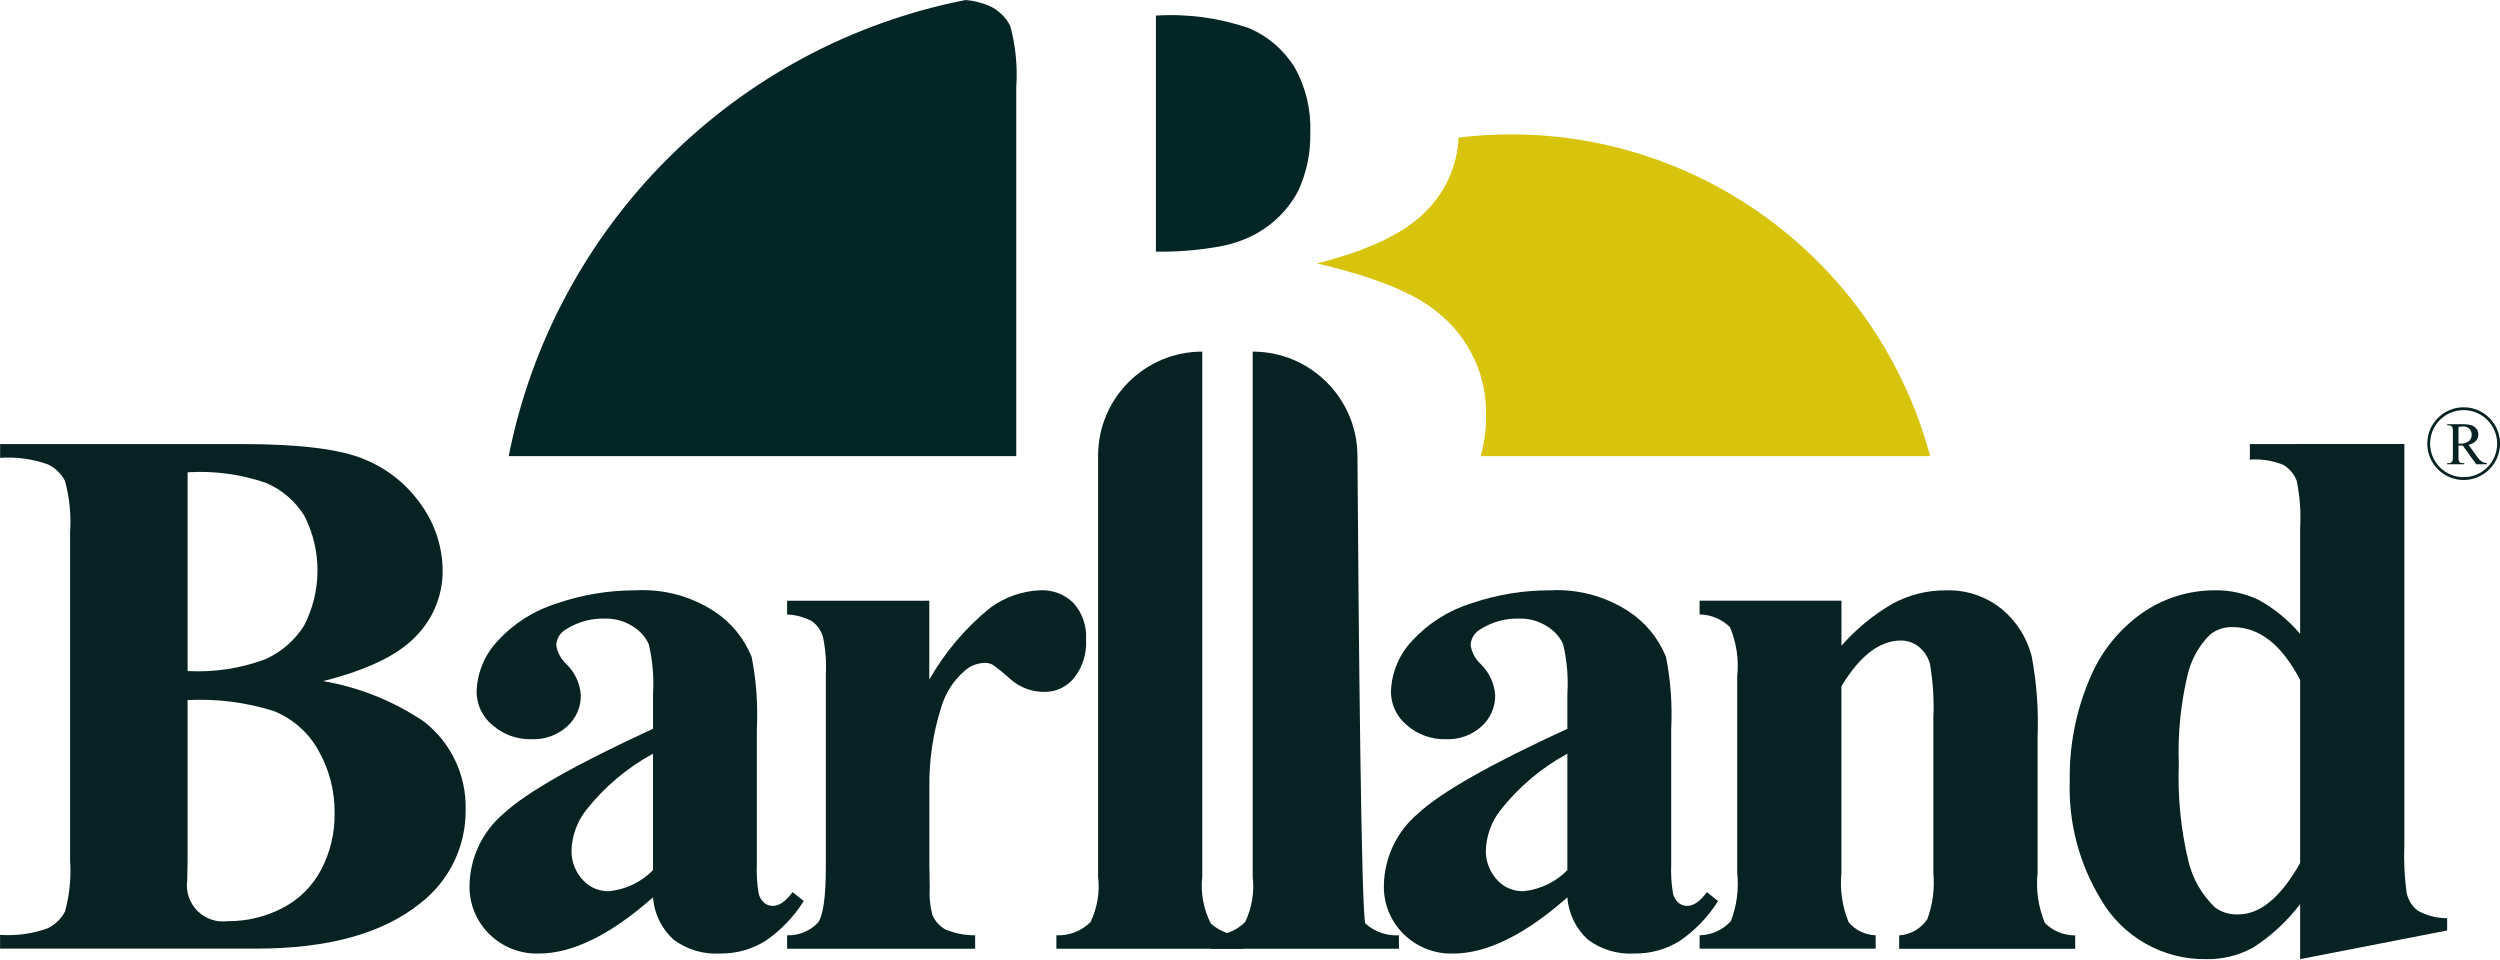
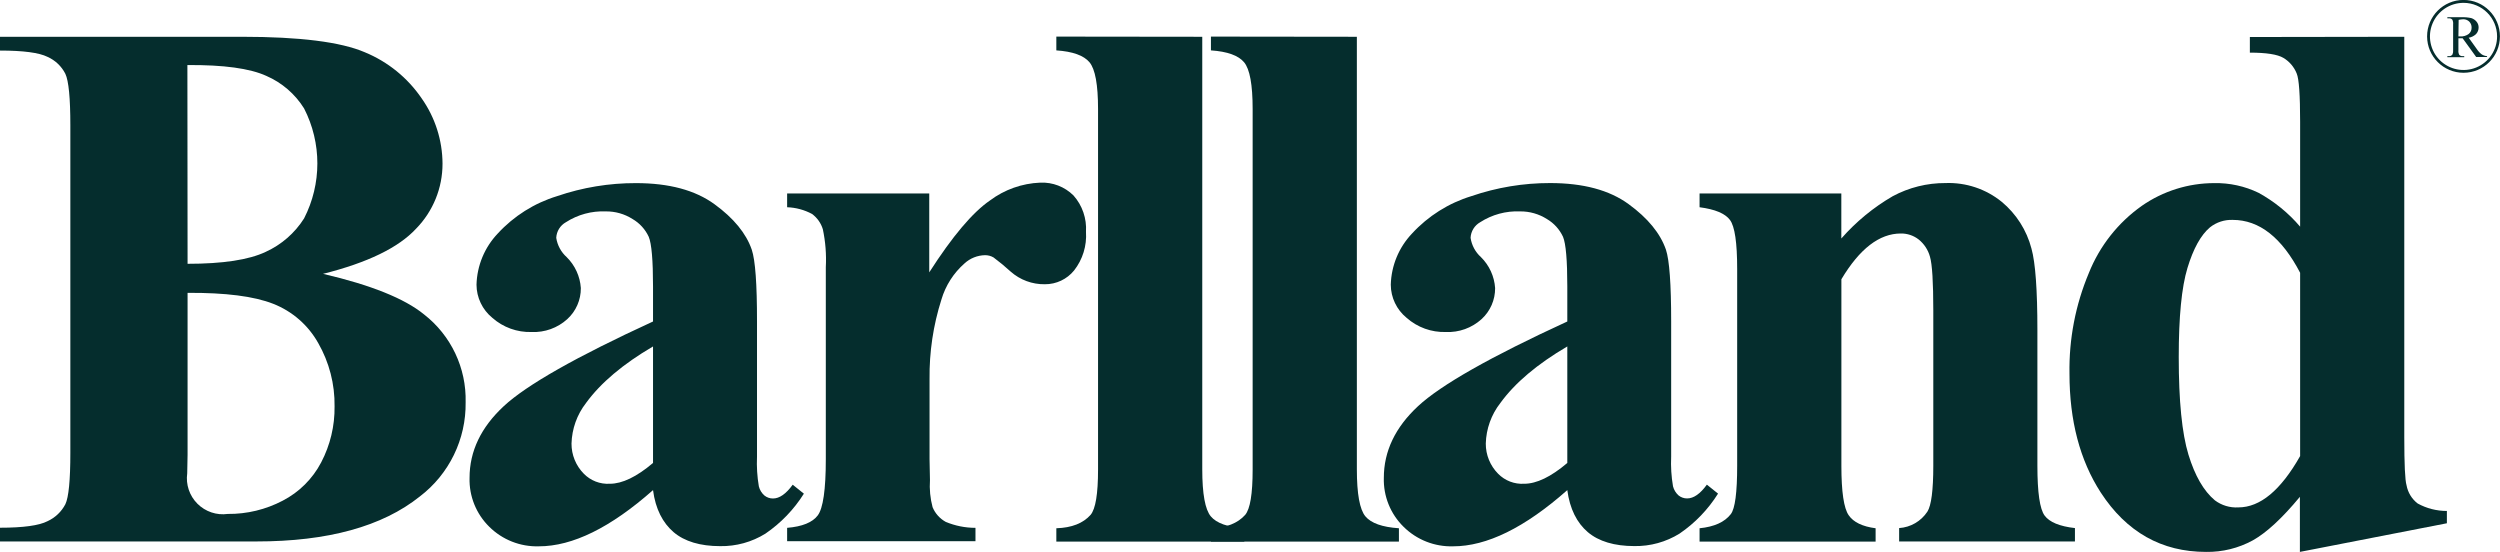
- <svg xmlns="http://www.w3.org/2000/svg" width="148.206" height="56.859" viewBox="0 0 148.206 56.859">
+ <svg xmlns="http://www.w3.org/2000/svg" viewBox="0 0 420.77 92.88">
  <defs>
-     <style>
-       .cls-1 {
-         fill: #072222;
-       }
- 
-       .cls-2 {
-         fill: #032525;
-       }
- 
-       .cls-3 {
-         fill: #d8c40d;
-       }
-     </style>
+     <style>.cls-1{fill:#052d2d;}</style>
  </defs>
-   <g id="Group_6" data-name="Group 6" transform="translate(-92.422 -237.483)">
-     <g id="Group_38" data-name="Group 38" transform="translate(92.422 258.327)">
-       <g id="Group_34" data-name="Group 34">
-         <path id="Path_35" data-name="Path 35" class="cls-1" d="M111.575,326.267a15.277,15.277,0,0,1,5.98,2.4,6.4,6.4,0,0,1,2.471,5.207,6.9,6.9,0,0,1-2.714,5.583q-3.332,2.669-9.686,2.669h-15.2v-.816a6.877,6.877,0,0,0,2.814-.386,2.253,2.253,0,0,0,1.037-1,9.15,9.15,0,0,0,.3-3.045V317.463a9.265,9.265,0,0,0-.3-3.056,2.181,2.181,0,0,0-1.048-1,7.053,7.053,0,0,0-2.8-.376v-.816h14.342q5.141,0,7.281.915a7.58,7.58,0,0,1,3.376,2.736,6.772,6.772,0,0,1,1.236,3.872,5.5,5.5,0,0,1-1.567,3.851Q115.524,325.274,111.575,326.267Zm-8.032,1.125v9.6l-.023,1.1a2.139,2.139,0,0,0,2.405,2.406,6.882,6.882,0,0,0,3.255-.784,5.359,5.359,0,0,0,2.284-2.273,6.95,6.95,0,0,0,.794-3.32,7.333,7.333,0,0,0-.971-3.763,5.238,5.238,0,0,0-2.67-2.328A14.508,14.508,0,0,0,103.543,327.393Zm0-1.721a11.382,11.382,0,0,0,4.623-.706,5.255,5.255,0,0,0,2.283-1.986,7.128,7.128,0,0,0,.012-6.52,4.98,4.98,0,0,0-2.24-1.931,11.912,11.912,0,0,0-4.677-.639Z" transform="translate(-92.422 -306.734)" />
-         <path id="Path_36" data-name="Path 36" class="cls-1" d="M182.321,355.035q-3.773,3.332-6.774,3.332a4,4,0,0,1-2.934-1.158,3.916,3.916,0,0,1-1.169-2.9,5.686,5.686,0,0,1,2.03-4.247q2.03-1.887,8.848-5.02v-2.074a10.065,10.065,0,0,0-.254-2.946,2.381,2.381,0,0,0-.96-1.059,2.886,2.886,0,0,0-1.589-.453,4.061,4.061,0,0,0-2.361.64,1.126,1.126,0,0,0-.573.927,1.921,1.921,0,0,0,.618,1.147,2.831,2.831,0,0,1,.839,1.832,2.442,2.442,0,0,1-.806,1.842,2.944,2.944,0,0,1-2.107.761,3.358,3.358,0,0,1-2.328-.838,2.557,2.557,0,0,1-.938-1.963,4.573,4.573,0,0,1,1.258-3.034,7.947,7.947,0,0,1,3.508-2.218,14.314,14.314,0,0,1,4.677-.772,7.737,7.737,0,0,1,4.645,1.246,5.849,5.849,0,0,1,2.217,2.7,17.517,17.517,0,0,1,.309,4.258v8.01a8.294,8.294,0,0,0,.11,1.775,1.062,1.062,0,0,0,.331.541.784.784,0,0,0,.507.177q.574,0,1.169-.817l.663.53a8.056,8.056,0,0,1-2.284,2.372,4.945,4.945,0,0,1-2.681.739,4.185,4.185,0,0,1-2.758-.828A3.745,3.745,0,0,1,182.321,355.035Zm0-1.611v-6.906a12.89,12.89,0,0,0-3.972,3.354,4.082,4.082,0,0,0-.861,2.406,2.526,2.526,0,0,0,.728,1.787,2,2,0,0,0,1.545.6A4.236,4.236,0,0,0,182.321,353.423Z" transform="translate(-143.609 -322.682)" />
-         <path id="Path_37" data-name="Path 37" class="cls-1" d="M233.329,337.449v4.677a15.085,15.085,0,0,1,3.6-4.247,5.325,5.325,0,0,1,2.979-1.048,2.627,2.627,0,0,1,1.975.761,2.965,2.965,0,0,1,.739,2.152,3.36,3.36,0,0,1-.717,2.294,2.223,2.223,0,0,1-1.732.817,2.993,2.993,0,0,1-2.03-.75,12.394,12.394,0,0,0-1.015-.838.964.964,0,0,0-.508-.132,1.849,1.849,0,0,0-1.213.485,4.573,4.573,0,0,0-1.368,2.14,15,15,0,0,0-.706,4.722v4.744l.022,1.235a5.07,5.07,0,0,0,.155,1.611,1.751,1.751,0,0,0,.783.871,4.518,4.518,0,0,0,1.754.342v.795H224.9v-.795a2.431,2.431,0,0,0,1.82-.739q.476-.629.475-3.321V341.818a8.582,8.582,0,0,0-.176-2.251,1.784,1.784,0,0,0-.64-.9,3.413,3.413,0,0,0-1.479-.4v-.816Z" transform="translate(-178.238 -322.682)" />
-         <path id="Path_38" data-name="Path 38" class="cls-1" d="M278.868,296.66v31.117a4.918,4.918,0,0,0,.508,2.791,2.751,2.751,0,0,0,1.986.695v.795H270.219v-.795a2.688,2.688,0,0,0,2.03-.794,4.92,4.92,0,0,0,.442-2.692v-24.94a6.177,6.177,0,0,1,6.177-6.177Z" transform="translate(-207.594 -296.66)" />
-         <path id="Path_39" data-name="Path 39" class="cls-1" d="M298.711,296.66a6.209,6.209,0,0,1,6.211,6.167c.065,9.719.223,27.441.474,27.741a2.751,2.751,0,0,0,1.986.695v.795H296.239v-.795a2.688,2.688,0,0,0,2.03-.794,4.92,4.92,0,0,0,.442-2.692V296.66Z" transform="translate(-224.449 -296.66)" />
-         <path id="Path_40" data-name="Path 40" class="cls-1" d="M336.212,355.035q-3.773,3.332-6.774,3.332a4,4,0,0,1-2.934-1.158,3.916,3.916,0,0,1-1.169-2.9,5.686,5.686,0,0,1,2.029-4.247q2.031-1.887,8.849-5.02v-2.074a10.062,10.062,0,0,0-.254-2.946,2.379,2.379,0,0,0-.96-1.059,2.885,2.885,0,0,0-1.589-.453,4.063,4.063,0,0,0-2.361.64,1.126,1.126,0,0,0-.573.927,1.919,1.919,0,0,0,.618,1.147,2.831,2.831,0,0,1,.839,1.832,2.442,2.442,0,0,1-.806,1.842,2.944,2.944,0,0,1-2.107.761,3.358,3.358,0,0,1-2.328-.838,2.556,2.556,0,0,1-.938-1.963,4.572,4.572,0,0,1,1.258-3.034,7.948,7.948,0,0,1,3.508-2.218,14.313,14.313,0,0,1,4.677-.772,7.737,7.737,0,0,1,4.645,1.246,5.846,5.846,0,0,1,2.217,2.7,17.5,17.5,0,0,1,.309,4.258v8.01a8.29,8.29,0,0,0,.11,1.775,1.062,1.062,0,0,0,.331.541.784.784,0,0,0,.507.177q.573,0,1.169-.817l.661.53a8.041,8.041,0,0,1-2.283,2.372,4.946,4.946,0,0,1-2.681.739,4.185,4.185,0,0,1-2.758-.828A3.746,3.746,0,0,1,336.212,355.035Zm0-1.611v-6.906a12.892,12.892,0,0,0-3.972,3.354,4.084,4.084,0,0,0-.861,2.406,2.526,2.526,0,0,0,.729,1.787,2,2,0,0,0,1.545.6A4.236,4.236,0,0,0,336.212,353.423Z" transform="translate(-243.295 -322.682)" />
-         <path id="Path_41" data-name="Path 41" class="cls-1" d="M386.886,337.449v2.67a12.127,12.127,0,0,1,3.043-2.5,6.517,6.517,0,0,1,3.132-.783,5,5,0,0,1,3.335,1.114,5.355,5.355,0,0,1,1.763,2.77,21.35,21.35,0,0,1,.354,4.832v8.032a6.124,6.124,0,0,0,.43,2.968,2.526,2.526,0,0,0,1.8.739v.795H390.306v-.795a2.174,2.174,0,0,0,1.674-.971,6.282,6.282,0,0,0,.354-2.736V344.4a15.033,15.033,0,0,0-.2-3.2,1.966,1.966,0,0,0-.672-1.026,1.687,1.687,0,0,0-1.049-.364q-1.9,0-3.529,2.713v11.055a6.146,6.146,0,0,0,.43,2.935,2.188,2.188,0,0,0,1.6.771v.795H378.477v-.795a2.554,2.554,0,0,0,1.852-.838,6.156,6.156,0,0,0,.377-2.869v-11.65a5.913,5.913,0,0,0-.43-2.913,2.627,2.627,0,0,0-1.8-.75v-.816Z" transform="translate(-277.72 -322.682)" />
-         <path id="Path_42" data-name="Path 42" class="cls-1" d="M460.61,312.212v23.742a16.116,16.116,0,0,0,.132,2.846,1.777,1.777,0,0,0,.673,1.081,3.566,3.566,0,0,0,1.732.441v.729l-8.715,1.7v-3.266a10.845,10.845,0,0,1-2.792,2.582,5.585,5.585,0,0,1-2.769.684,7.1,7.1,0,0,1-6.244-3.53,12.691,12.691,0,0,1-1.854-7.038,14.81,14.81,0,0,1,1.148-5.969,8.938,8.938,0,0,1,3.144-3.983,7.532,7.532,0,0,1,4.29-1.346,5.809,5.809,0,0,1,2.627.573,8.842,8.842,0,0,1,2.449,2.008v-6.222a11.125,11.125,0,0,0-.2-2.846,1.9,1.9,0,0,0-.794-.949,4.363,4.363,0,0,0-1.986-.309v-.926ZM454.432,326.2q-1.633-3.134-3.994-3.133a2.032,2.032,0,0,0-1.346.442,4.958,4.958,0,0,0-1.335,2.4,19.732,19.732,0,0,0-.518,5.274,21.3,21.3,0,0,0,.574,5.782,5.608,5.608,0,0,0,1.566,2.713,2.113,2.113,0,0,0,1.389.419q1.943,0,3.664-3.045Z" transform="translate(-318.074 -306.734)" />
-       </g>
-       <g id="Group_37" data-name="Group 37" transform="translate(143.894 3.299)">
-         <g id="Group_35" data-name="Group 35">
-           <path id="Path_43" data-name="Path 43" class="cls-1" d="M503.1,310.338a2.156,2.156,0,1,1,2.157-2.157A2.159,2.159,0,0,1,503.1,310.338Zm0-4.144a1.988,1.988,0,1,0,1.988,1.987A1.99,1.99,0,0,0,503.1,306.194Z" transform="translate(-500.944 -306.025)" />
-         </g>
-         <g id="Group_36" data-name="Group 36" transform="translate(1.176 1.005)">
-           <path id="Path_44" data-name="Path 44" class="cls-1" d="M506.643,311.251h-.634l-.8-1.11c-.06,0-.109,0-.146,0h-.049l-.055,0v.69a.48.48,0,0,0,.05.279.25.25,0,0,0,.2.077h.093v.064h-1.017v-.064h.089a.238.238,0,0,0,.215-.1.552.552,0,0,0,.036-.257V309.3a.5.5,0,0,0-.048-.278.26.26,0,0,0-.2-.077h-.089v-.066h.865a2.083,2.083,0,0,1,.557.055.642.642,0,0,1,.3.2.534.534,0,0,1,.126.353.551.551,0,0,1-.144.38.793.793,0,0,1-.441.227l.49.681a1.2,1.2,0,0,0,.289.312.733.733,0,0,0,.315.1Zm-1.685-1.22h.1a.765.765,0,0,0,.511-.147.467.467,0,0,0,.172-.375.491.491,0,0,0-.139-.361.5.5,0,0,0-.367-.139,1.62,1.62,0,0,0-.276.033Z" transform="translate(-504.283 -308.878)" />
-         </g>
-       </g>
-     </g>
-     <g id="Group_39" data-name="Group 39" transform="translate(122.58 237.483)">
-       <path id="Path_45" data-name="Path 45" class="cls-2" d="M295.185,243.159a5.909,5.909,0,0,0-2.659-2.293,14.149,14.149,0,0,0-5.554-.76V254.1a19.627,19.627,0,0,0,3.8-.311,7.351,7.351,0,0,0,1.693-.528,6.243,6.243,0,0,0,2.712-2.358c.091-.146.173-.3.251-.459a7.69,7.69,0,0,0,.692-3.419A7.261,7.261,0,0,0,295.185,243.159Z" transform="translate(-248.603 -239.182)" />
-       <path id="Path_46" data-name="Path 46" class="cls-3" d="M324.081,276.8a8.7,8.7,0,0,1-.317,2.377h26.643A25.737,25.737,0,0,0,325.552,260.1a26.184,26.184,0,0,0-3.1.19l0,0a6.545,6.545,0,0,1-1.847,4.279q-1.861,2-6.55,3.183,5.056,1.179,7.1,2.856A7.6,7.6,0,0,1,324.081,276.8Z" transform="translate(-266.142 -252.135)" />
-       <path id="Path_47" data-name="Path 47" class="cls-2" d="M208.131,264.522v-21.87a11,11,0,0,0-.354-3.629,2.59,2.59,0,0,0-1.244-1.192,4.477,4.477,0,0,0-1.409-.348,34.364,34.364,0,0,0-27.082,27.039Z" transform="translate(-178.043 -237.483)" />
-     </g>
+   <g id="Layer_6" data-name="Layer 6">
+     <path class="cls-1" d="M123.46,354.35q12.09,2.82,17,6.83a18.17,18.17,0,0,1,7,14.79,19.57,19.57,0,0,1-7.71,15.85q-9.47,7.57-27.5,7.57H69.09v-2.31c3.92,0,6.59-.37,8-1.1a6.38,6.38,0,0,0,3-2.85q.84-1.75.84-8.64V329.36q0-6.9-.84-8.68a6.18,6.18,0,0,0-3-2.85q-2.13-1.06-8-1.06v-2.32h40.72q14.6,0,20.67,2.6a21.47,21.47,0,0,1,9.58,7.77,19.21,19.21,0,0,1,3.51,11,15.6,15.6,0,0,1-4.45,10.93Q134.68,351.54,123.46,354.35Zm-22.8,3.2V384.8l-.06,3.13a6.06,6.06,0,0,0,6.83,6.83,19.47,19.47,0,0,0,9.24-2.23,15.17,15.17,0,0,0,6.48-6.45,19.74,19.74,0,0,0,2.25-9.42A20.83,20.83,0,0,0,122.65,366a14.93,14.93,0,0,0-7.58-6.61Q110.24,357.49,100.66,357.55Zm0-4.89q8.9,0,13.13-2a15,15,0,0,0,6.48-5.64,20.28,20.28,0,0,0,0-18.51,14.08,14.08,0,0,0-6.36-5.48q-4.14-1.89-13.28-1.82Z" transform="translate(-69.09 -308.26)" />
+     <path class="cls-1" d="M179,390.75q-10.71,9.47-19.23,9.46a11.36,11.36,0,0,1-8.33-3.29,11.09,11.09,0,0,1-3.32-8.24q0-6.71,5.76-12.06T179,362.37v-5.89q0-6.63-.72-8.36a6.74,6.74,0,0,0-2.73-3,8.21,8.21,0,0,0-4.51-1.28,11.49,11.49,0,0,0-6.7,1.82,3.18,3.18,0,0,0-1.63,2.63,5.47,5.47,0,0,0,1.76,3.25,8.07,8.07,0,0,1,2.38,5.2,7,7,0,0,1-2.29,5.24,8.39,8.39,0,0,1-6,2.16,9.54,9.54,0,0,1-6.61-2.39,7.23,7.23,0,0,1-2.66-5.57,13,13,0,0,1,3.57-8.61,22.51,22.51,0,0,1,10-6.3,40.65,40.65,0,0,1,13.28-2.19q8.32,0,13.19,3.54t6.29,7.67q.89,2.64.88,12.09v22.74a23.49,23.49,0,0,0,.31,5,3,3,0,0,0,.94,1.54,2.27,2.27,0,0,0,1.44.5c1.09,0,2.19-.77,3.32-2.32l1.88,1.51a22.91,22.91,0,0,1-6.48,6.73,14,14,0,0,1-7.61,2.1c-3.35,0-6-.79-7.83-2.35S179.41,393.92,179,390.75Zm0-4.57V366.57q-7.58,4.44-11.28,9.52a11.65,11.65,0,0,0-2.44,6.83,7.16,7.16,0,0,0,2.07,5.07,5.65,5.65,0,0,0,4.38,1.69C173.81,389.68,176.24,388.52,179,386.18Z" transform="translate(-69.09 -308.26)" />
+     <path class="cls-1" d="M225.49,340.82V354.1Q231.33,345,235.71,342a15.13,15.13,0,0,1,8.45-3,7.47,7.47,0,0,1,5.61,2.16,8.41,8.41,0,0,1,2.1,6.11,9.51,9.51,0,0,1-2,6.51,6.28,6.28,0,0,1-4.91,2.32,8.49,8.49,0,0,1-5.77-2.13,36.64,36.64,0,0,0-2.88-2.38,2.76,2.76,0,0,0-1.44-.38,5.24,5.24,0,0,0-3.44,1.38,13,13,0,0,0-3.89,6.08,42.5,42.5,0,0,0-2,13.41v13.46l.07,3.51a14.11,14.11,0,0,0,.44,4.57,5,5,0,0,0,2.22,2.48,13,13,0,0,0,5,1v2.25H201.57v-2.25c2.54-.21,4.27-.91,5.16-2.1s1.35-4.33,1.35-9.43V353.23a24.5,24.5,0,0,0-.5-6.39,5,5,0,0,0-1.82-2.57,9.55,9.55,0,0,0-4.19-1.13v-2.32Z" transform="translate(-69.09 -308.26)" />
+     <path class="cls-1" d="M271.44,314.45v72.79q0,6.21,1.44,7.93t5.64,2v2.25H246.88v-2.25c2.59-.08,4.51-.84,5.77-2.26.83-1,1.25-3.5,1.25-7.64V326.6q0-6.14-1.44-7.86t-5.58-2v-2.32Z" transform="translate(-69.09 -308.26)" />
+     <path class="cls-1" d="M297.46,314.45v72.79q0,6.21,1.44,7.93t5.64,2v2.25H272.9v-2.25c2.59-.08,4.51-.84,5.77-2.26.83-1,1.25-3.5,1.25-7.64V326.6q0-6.14-1.44-7.86t-5.58-2v-2.32Z" transform="translate(-69.09 -308.26)" />
+     <path class="cls-1" d="M332.88,390.75q-10.71,9.47-19.23,9.46a11.36,11.36,0,0,1-8.33-3.29,11.09,11.09,0,0,1-3.32-8.24q0-6.71,5.76-12.06t25.12-14.25v-5.89q0-6.63-.72-8.36a6.78,6.78,0,0,0-2.72-3,8.26,8.26,0,0,0-4.51-1.28,11.5,11.5,0,0,0-6.71,1.82,3.19,3.19,0,0,0-1.62,2.63,5.44,5.44,0,0,0,1.75,3.25,8.07,8.07,0,0,1,2.38,5.2,7,7,0,0,1-2.29,5.24,8.39,8.39,0,0,1-6,2.16,9.54,9.54,0,0,1-6.61-2.39,7.23,7.23,0,0,1-2.66-5.57,13,13,0,0,1,3.57-8.61,22.51,22.51,0,0,1,10-6.3A40.65,40.65,0,0,1,330,339.07q8.33,0,13.19,3.54t6.29,7.67q.88,2.64.88,12.09v22.74a23.49,23.49,0,0,0,.31,5,3.08,3.08,0,0,0,.94,1.54,2.27,2.27,0,0,0,1.44.5c1.09,0,2.2-.77,3.32-2.32l1.88,1.51a22.79,22.79,0,0,1-6.48,6.73,14,14,0,0,1-7.61,2.1c-3.34,0-6-.79-7.83-2.35S333.3,393.92,332.88,390.75Zm0-4.57V366.57q-7.58,4.44-11.27,9.52a11.6,11.6,0,0,0-2.45,6.83,7.16,7.16,0,0,0,2.07,5.07,5.67,5.67,0,0,0,4.39,1.69C327.7,389.68,330.13,388.52,332.88,386.18Z" transform="translate(-69.09 -308.26)" />
+     <path class="cls-1" d="M379,340.82v7.58a34.69,34.69,0,0,1,8.64-7.11,18.56,18.56,0,0,1,8.9-2.22,14.17,14.17,0,0,1,9.46,3.16,15.23,15.23,0,0,1,5,7.86q1,3.57,1,13.72v22.81c0,4.51.4,7.32,1.22,8.42s2.51,1.81,5.1,2.1v2.25H388.73v-2.25a6.18,6.18,0,0,0,4.75-2.76q1-1.56,1-7.76V360.55q0-7.2-.56-9.08a5.63,5.63,0,0,0-1.91-2.91,4.77,4.77,0,0,0-3-1q-5.4,0-10,7.7v31.39q0,6.57,1.23,8.33c.8,1.17,2.32,1.9,4.53,2.19v2.25H355.14v-2.25q3.71-.37,5.26-2.38,1.07-1.38,1.07-8.14V353.54c0-4.43-.4-7.18-1.22-8.27s-2.52-1.79-5.11-2.13v-2.32Z" transform="translate(-69.09 -308.26)" />
+     <path class="cls-1" d="M473.75,314.45v67.4q0,6.84.38,8.08A5,5,0,0,0,476,393a10.16,10.16,0,0,0,4.92,1.26v2.07l-24.74,4.82v-9.27q-4.46,5.39-7.93,7.33a15.9,15.9,0,0,1-7.86,1.94q-11.22,0-17.73-10-5.26-8.14-5.26-20a41.92,41.92,0,0,1,3.26-16.94,25.39,25.39,0,0,1,8.92-11.31,21.37,21.37,0,0,1,12.18-3.82,16.41,16.41,0,0,1,7.46,1.63,24.93,24.93,0,0,1,7,5.7V328.73q0-6.71-.57-8.08A5.35,5.35,0,0,0,453.4,318c-1-.59-2.88-.88-5.64-.88v-2.63Zm-17.53,39.72q-4.64-8.9-11.34-8.9a5.82,5.82,0,0,0-3.83,1.25c-1.54,1.3-2.8,3.57-3.79,6.83s-1.47,8.25-1.47,15q0,11.08,1.63,16.42t4.45,7.7a6,6,0,0,0,3.95,1.19q5.51,0,10.4-8.64Z" transform="translate(-69.09 -308.26)" />
+     <path class="cls-1" d="M483.73,320.51a6.13,6.13,0,1,1,6.12-6.13A6.13,6.13,0,0,1,483.73,320.51Zm0-11.77a5.65,5.65,0,1,0,5.64,5.64A5.65,5.65,0,0,0,483.73,308.74Z" transform="translate(-69.09 -308.26)" />
+     <path class="cls-1" d="M487.65,317.85h-1.8l-2.28-3.15h-.71v2a1.38,1.38,0,0,0,.14.79.71.71,0,0,0,.57.22h.27v.18H481v-.18h.25a.66.66,0,0,0,.61-.28,1.51,1.51,0,0,0,.11-.73v-4.35a1.4,1.4,0,0,0-.14-.79.72.72,0,0,0-.58-.22H481v-.18h2.45a6.18,6.18,0,0,1,1.59.15,1.91,1.91,0,0,1,.86.58,1.48,1.48,0,0,1,.36,1,1.6,1.6,0,0,1-.41,1.08,2.28,2.28,0,0,1-1.26.64l1.39,1.94a3.4,3.4,0,0,0,.83.88,2,2,0,0,0,.89.28Zm-4.79-3.46h.29a2.18,2.18,0,0,0,1.45-.42,1.32,1.32,0,0,0,.48-1.07,1.38,1.38,0,0,0-.39-1,1.42,1.42,0,0,0-1-.4,5,5,0,0,0-.79.1Z" transform="translate(-69.09 -308.26)" />
  </g>
</svg>
